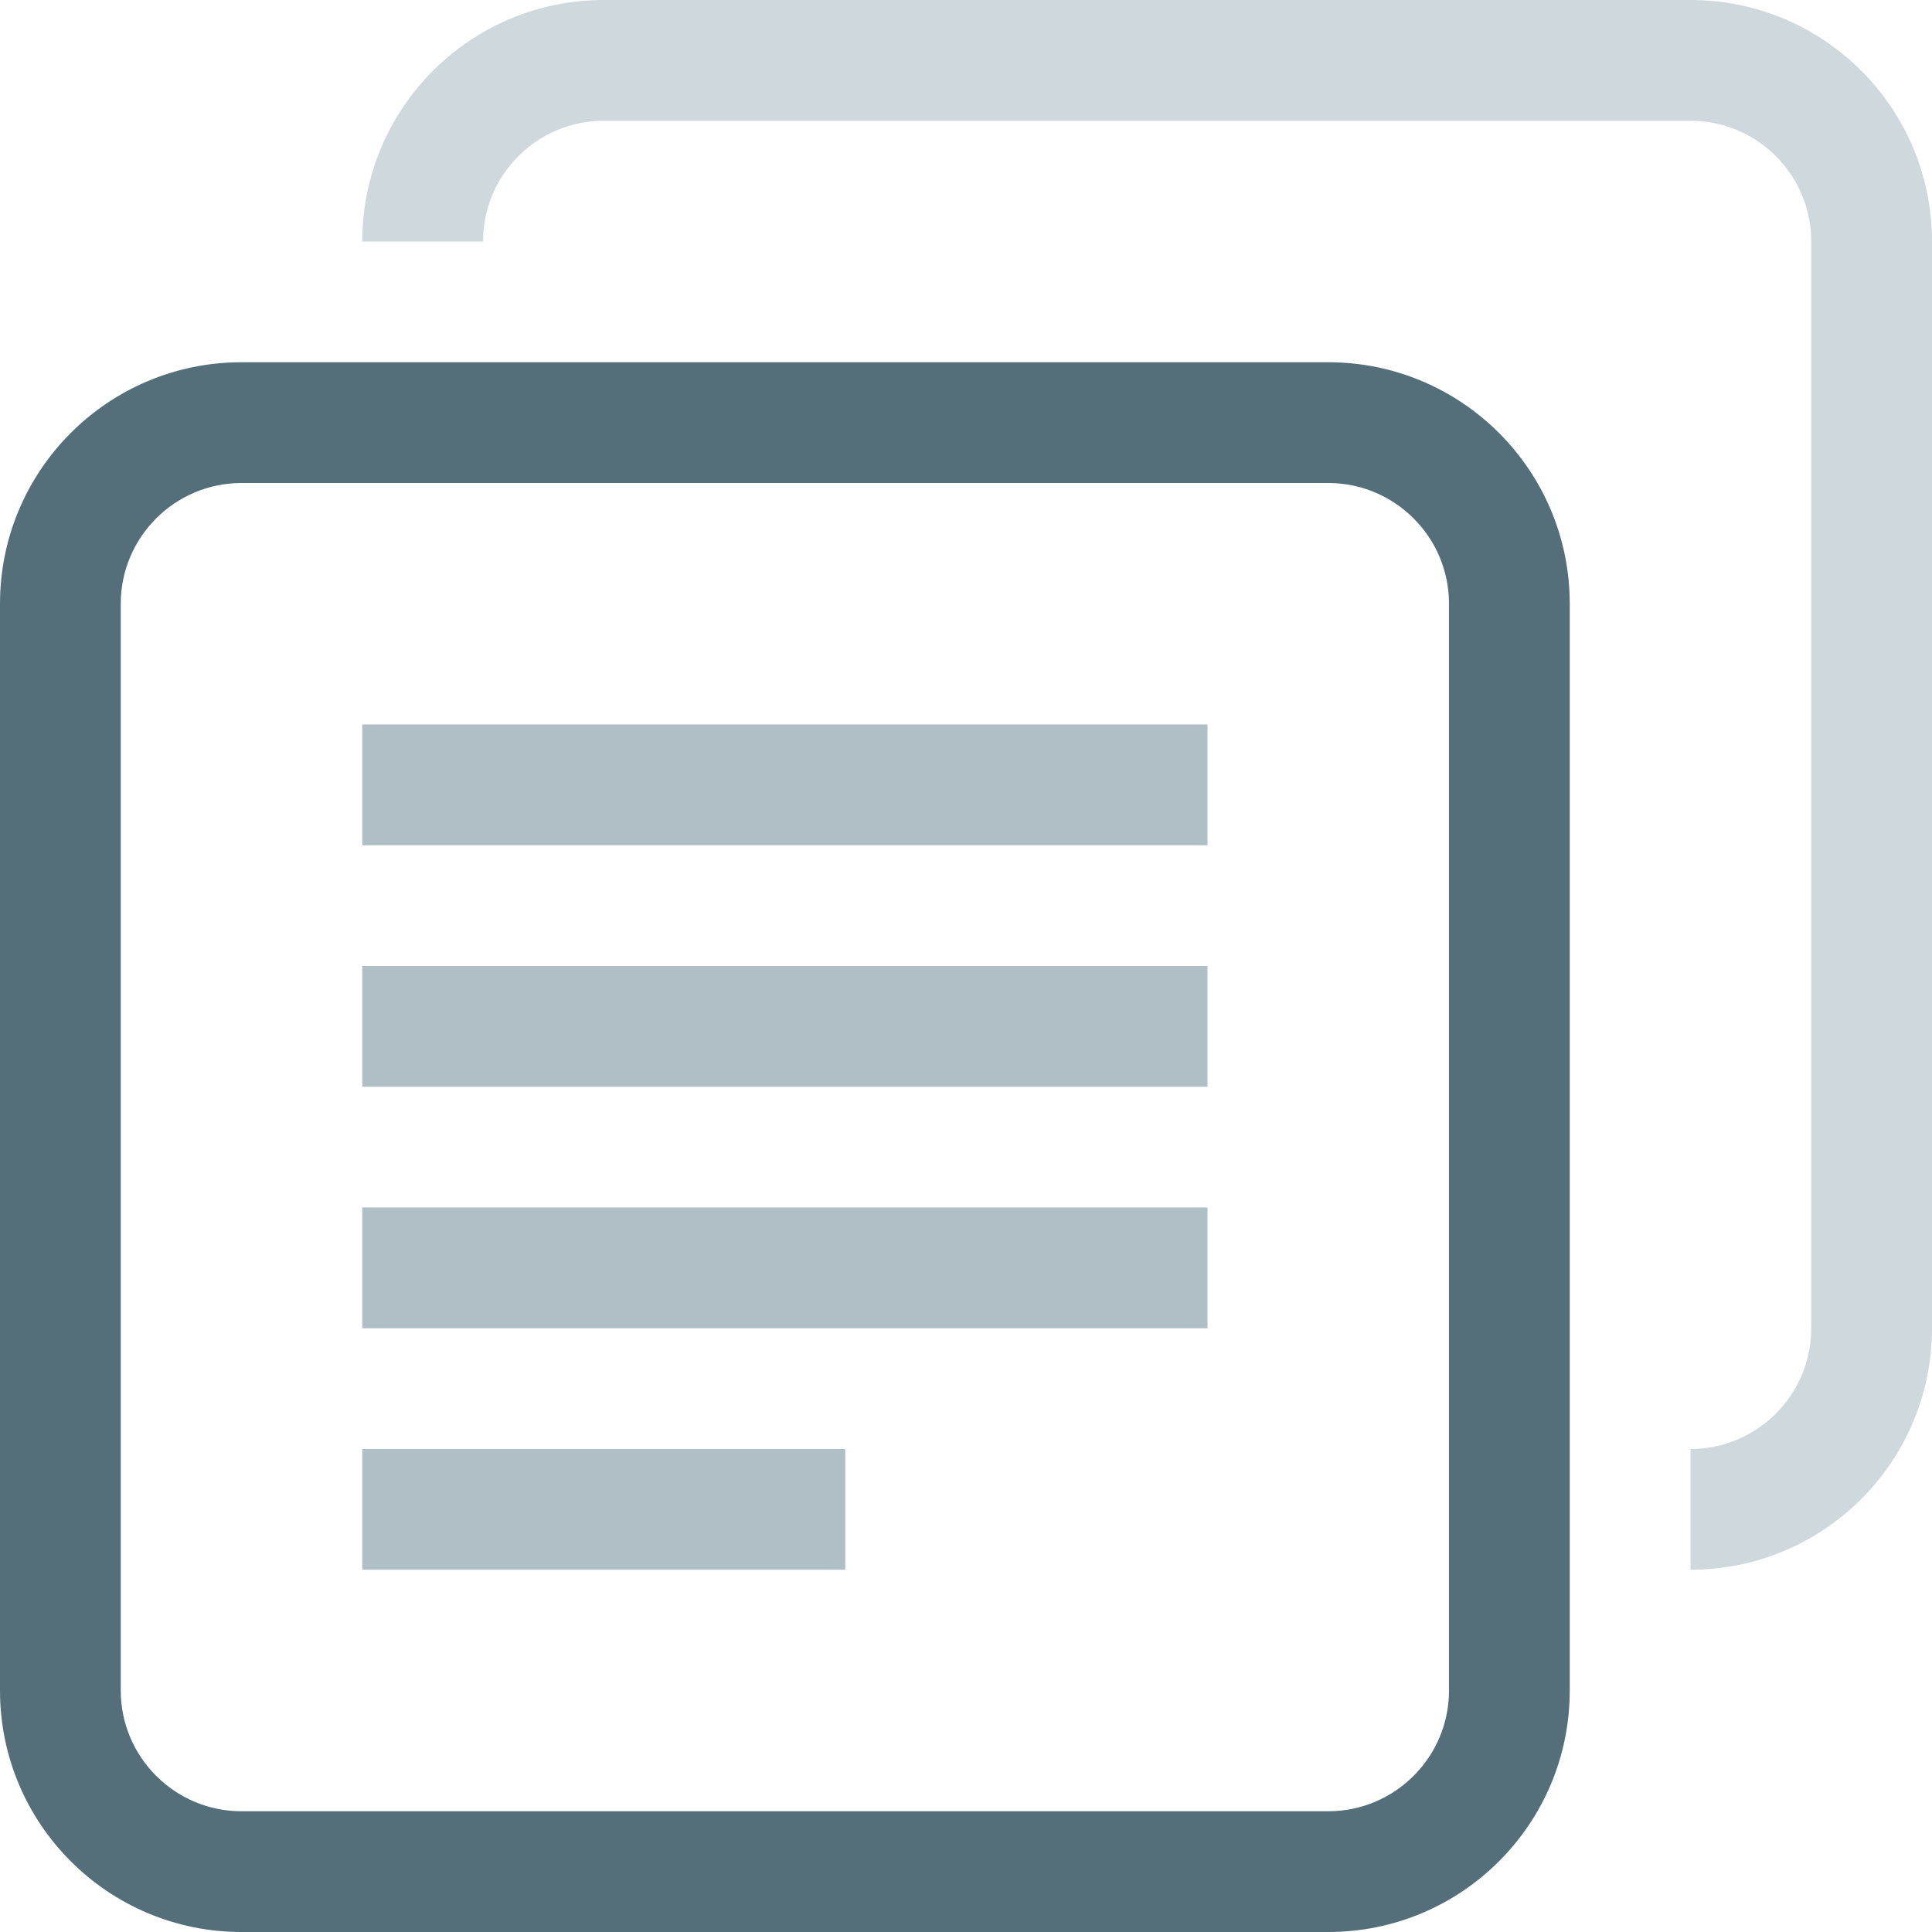
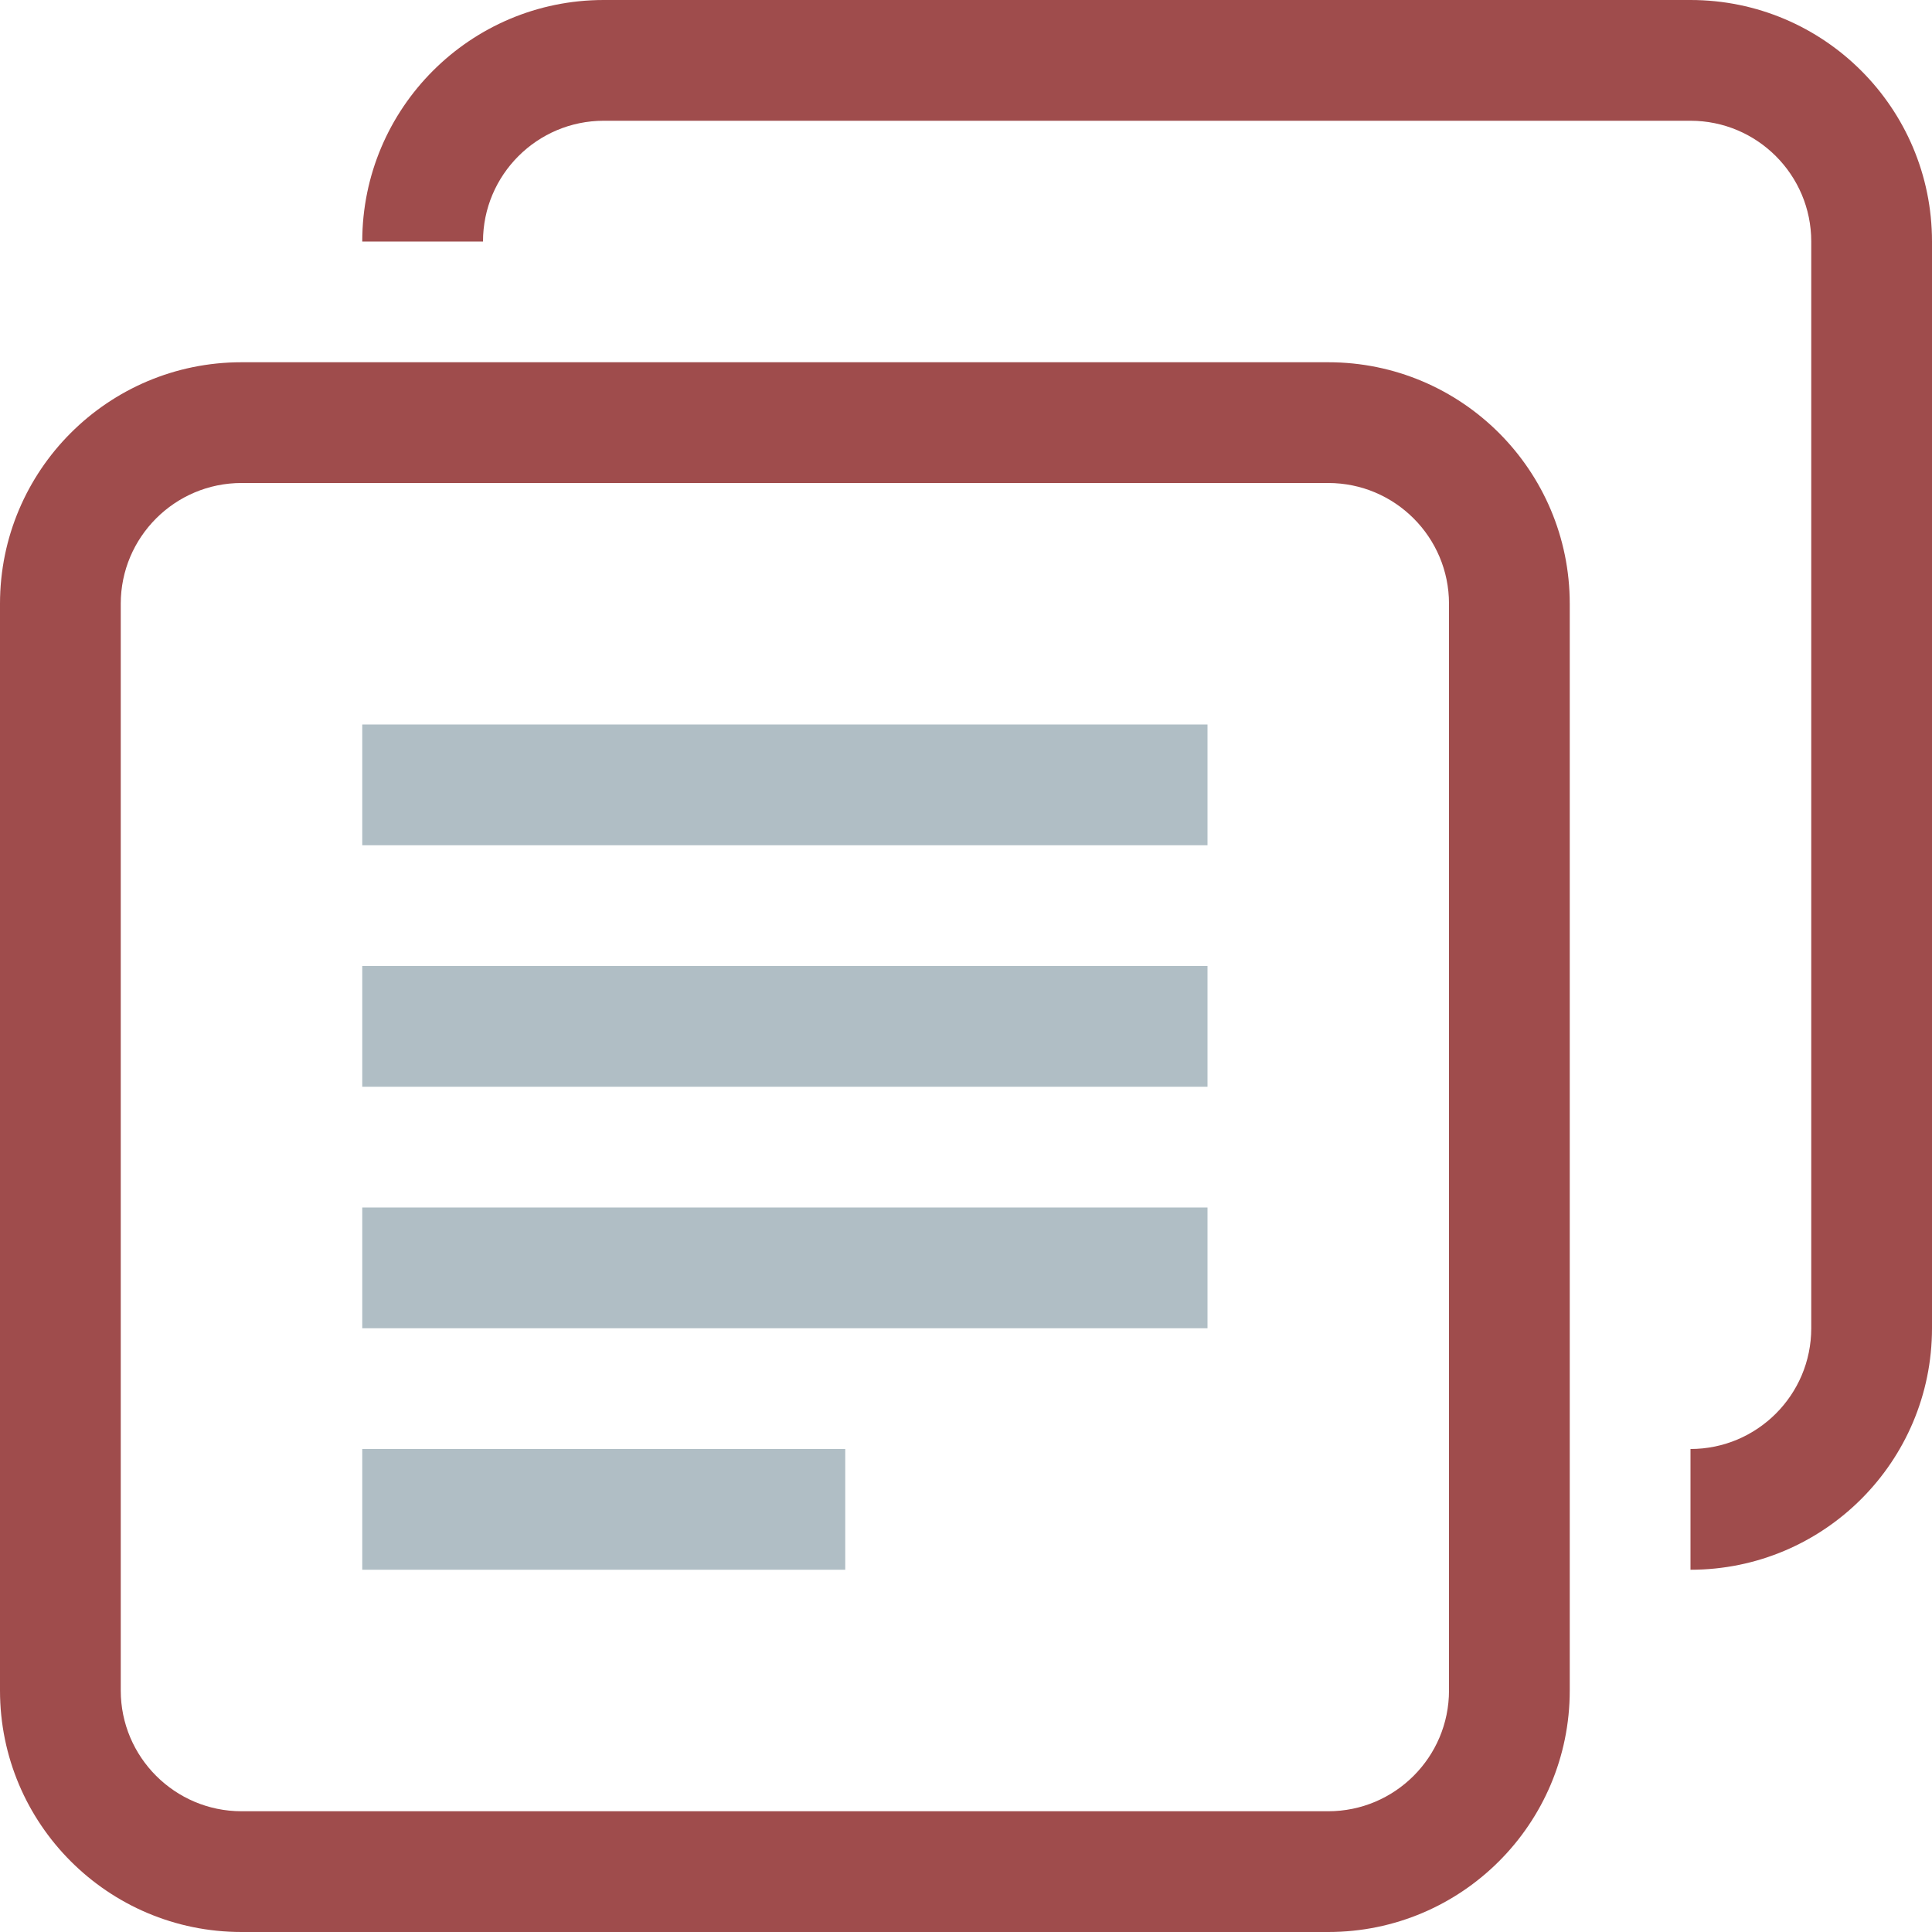
<svg xmlns="http://www.w3.org/2000/svg" enable-background="new 0 0 128 128" height="128px" id="Layer_1" version="1.1" viewBox="0 0 128 128" width="128px" xml:space="preserve">
  <g>
    <g>
-       <path d="M88,24H16C7.164,24,0,31.164,0,40v72c0,8.836,7.164,16,16,16h72c8.836,0,16-7.164,16-16V40    C104,31.164,96.836,24,88,24z M96,112c0,4.414-3.586,8-8,8H16c-4.41,0-8-3.586-8-8V40c0-4.414,3.59-8,8-8h72c4.414,0,8,3.586,8,8    V112z" fill="#546E7A" />
+       <path d="M88,24H16C7.164,24,0,31.164,0,40v72c0,8.836,7.164,16,16,16h72c8.836,0,16-7.164,16-16V40    C104,31.164,96.836,24,88,24z M96,112c0,4.414-3.586,8-8,8H16c-4.41,0-8-3.586-8-8V40c0-4.414,3.59-8,8-8h72c4.414,0,8,3.586,8,8    V112z" fill="#9f4c4c" />
    </g>
  </g>
  <path d="M24,56h56v-8H24V56z" fill="#B0BEC5" />
  <path d="M24,72h56v-8H24V72z" fill="#B0BEC5" />
  <path d="M24,88h56v-8H24V88z" fill="#B0BEC5" />
  <path d="M24,104h32v-8H24V104z" fill="#B0BEC5" />
-   <path d="M112,0H40c-8.836,0-16,7.164-16,16h8c0-4.414,3.59-8,8-8h72c4.414,0,8,3.586,8,8v72c0,4.414-3.586,8-8,8v8  c8.836,0,16-7.164,16-16V16C128,7.164,120.836,0,112,0z" fill="#CFD8DC" />
+   <path d="M112,0H40c-8.836,0-16,7.164-16,16h8c0-4.414,3.59-8,8-8h72c4.414,0,8,3.586,8,8v72c0,4.414-3.586,8-8,8v8  c8.836,0,16-7.164,16-16V16C128,7.164,120.836,0,112,0z" fill="#9f4c4c" />
</svg>
